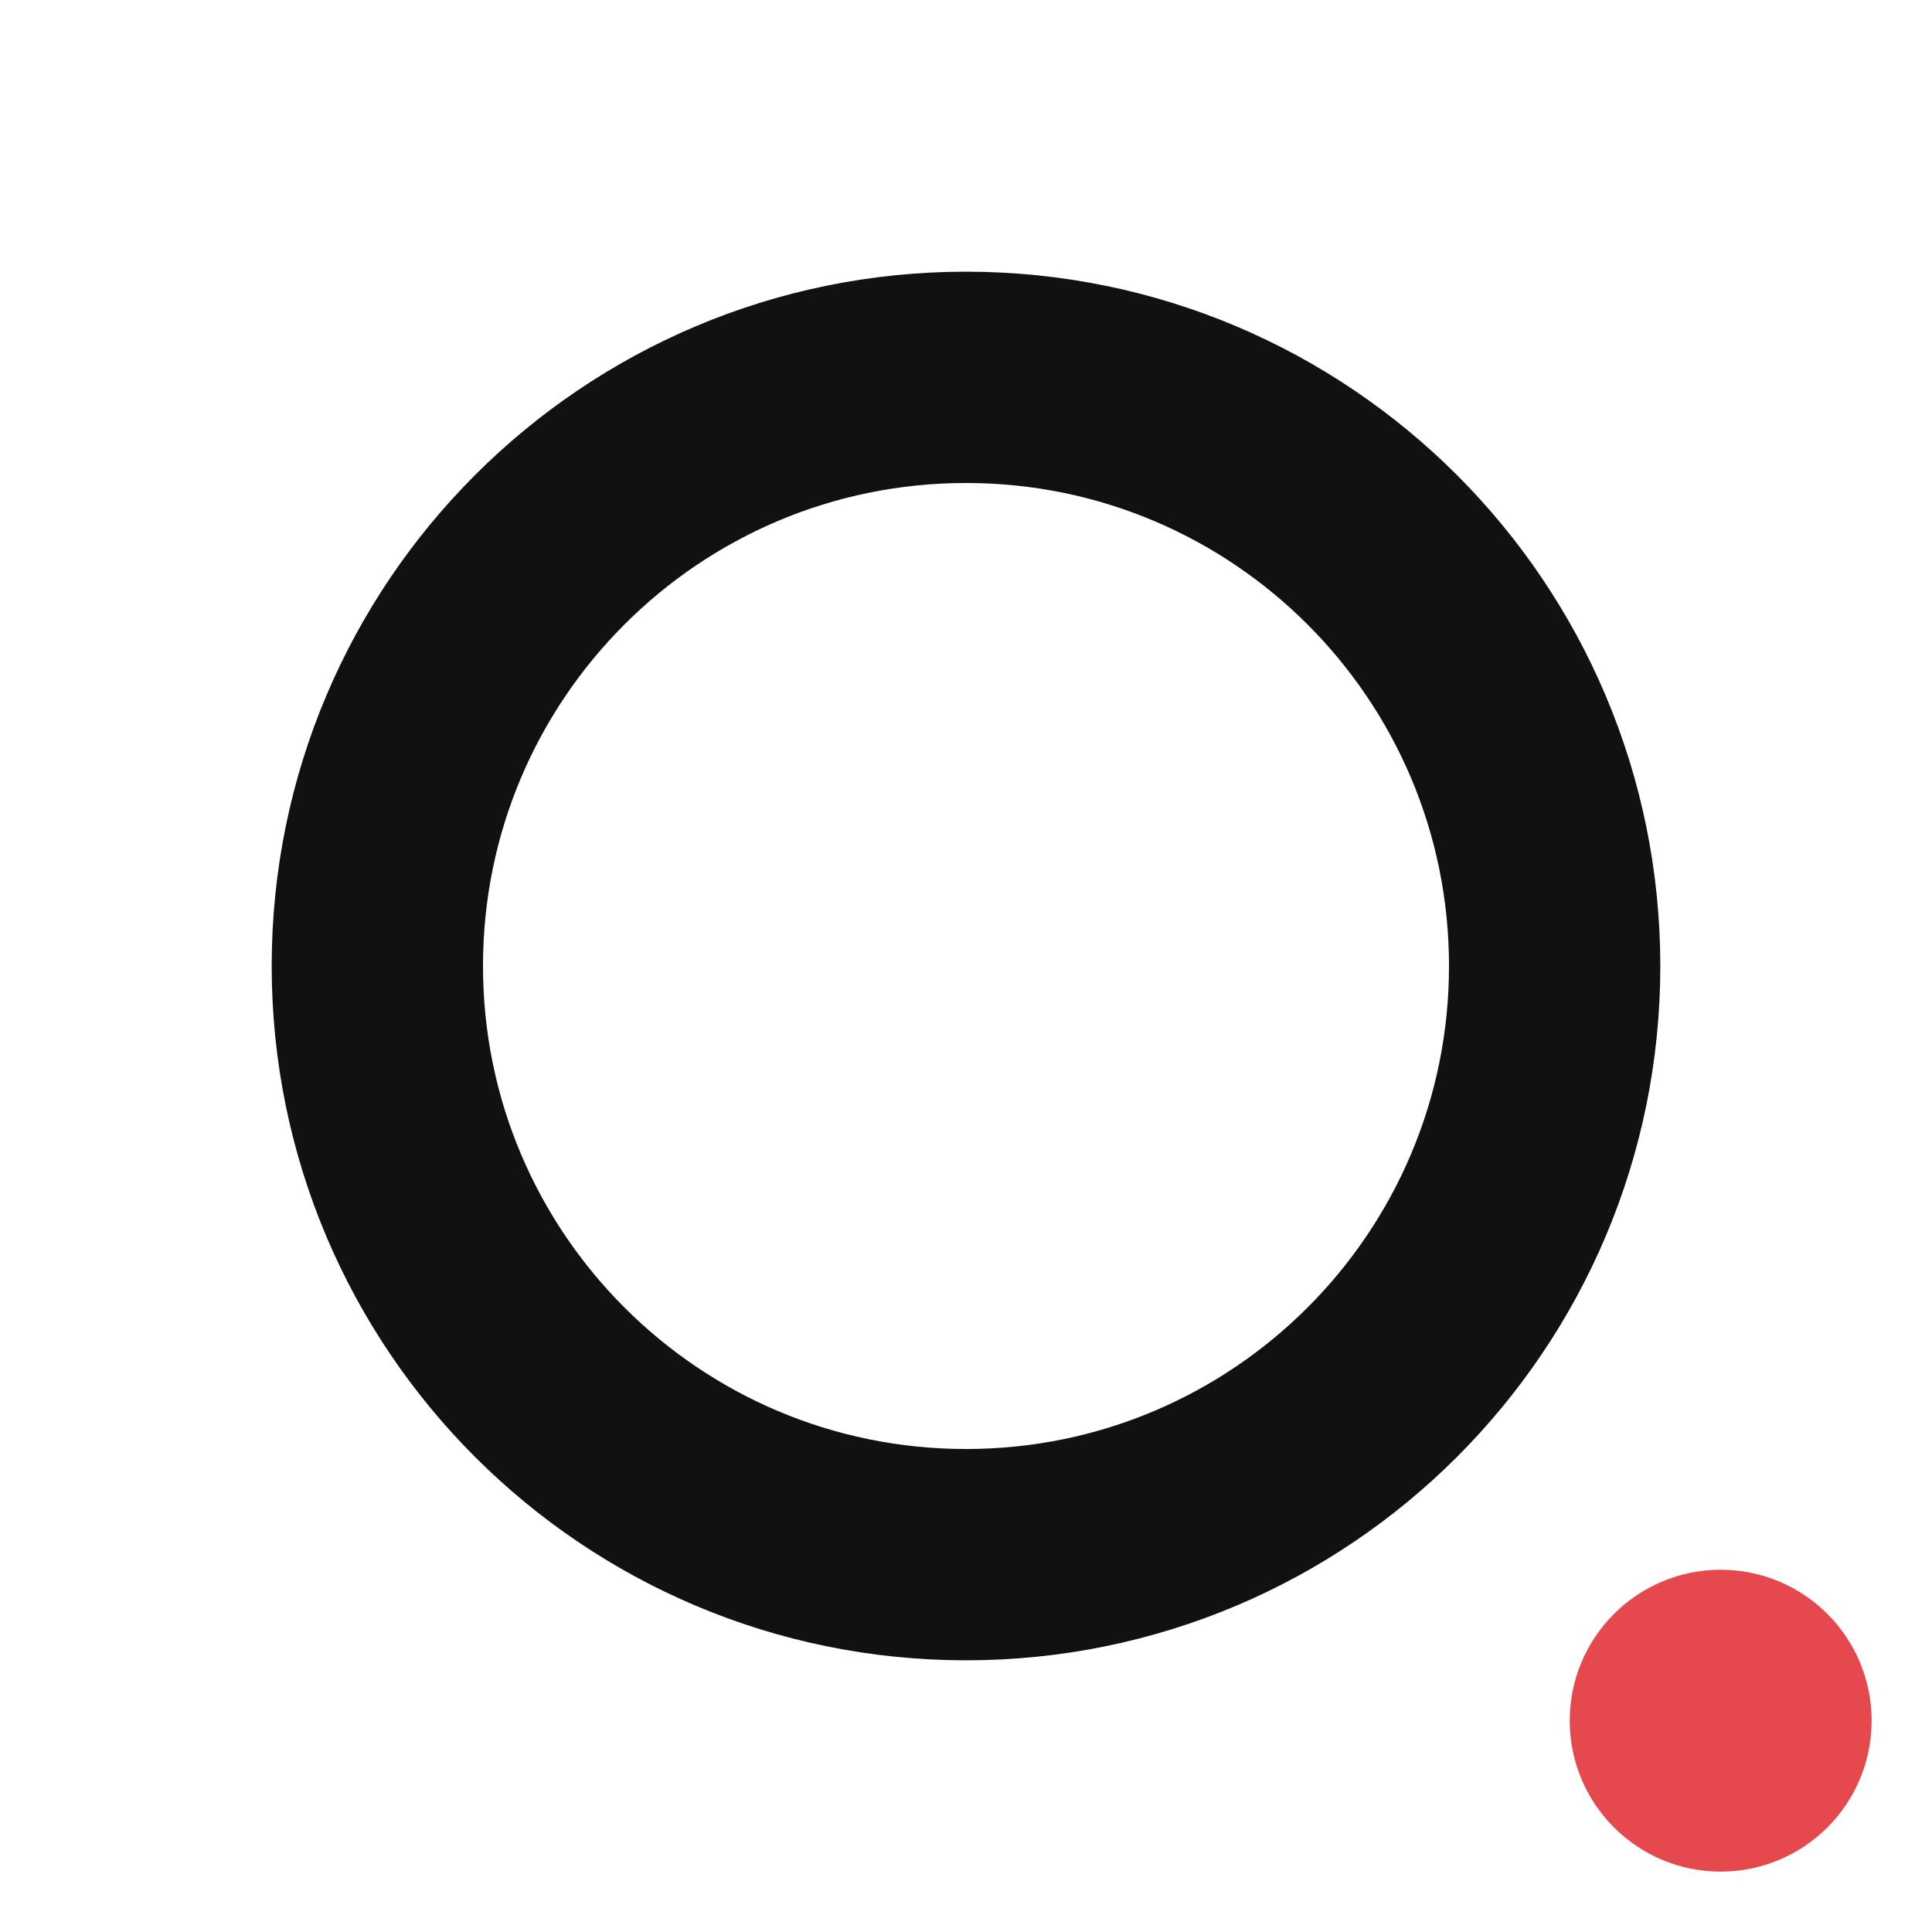
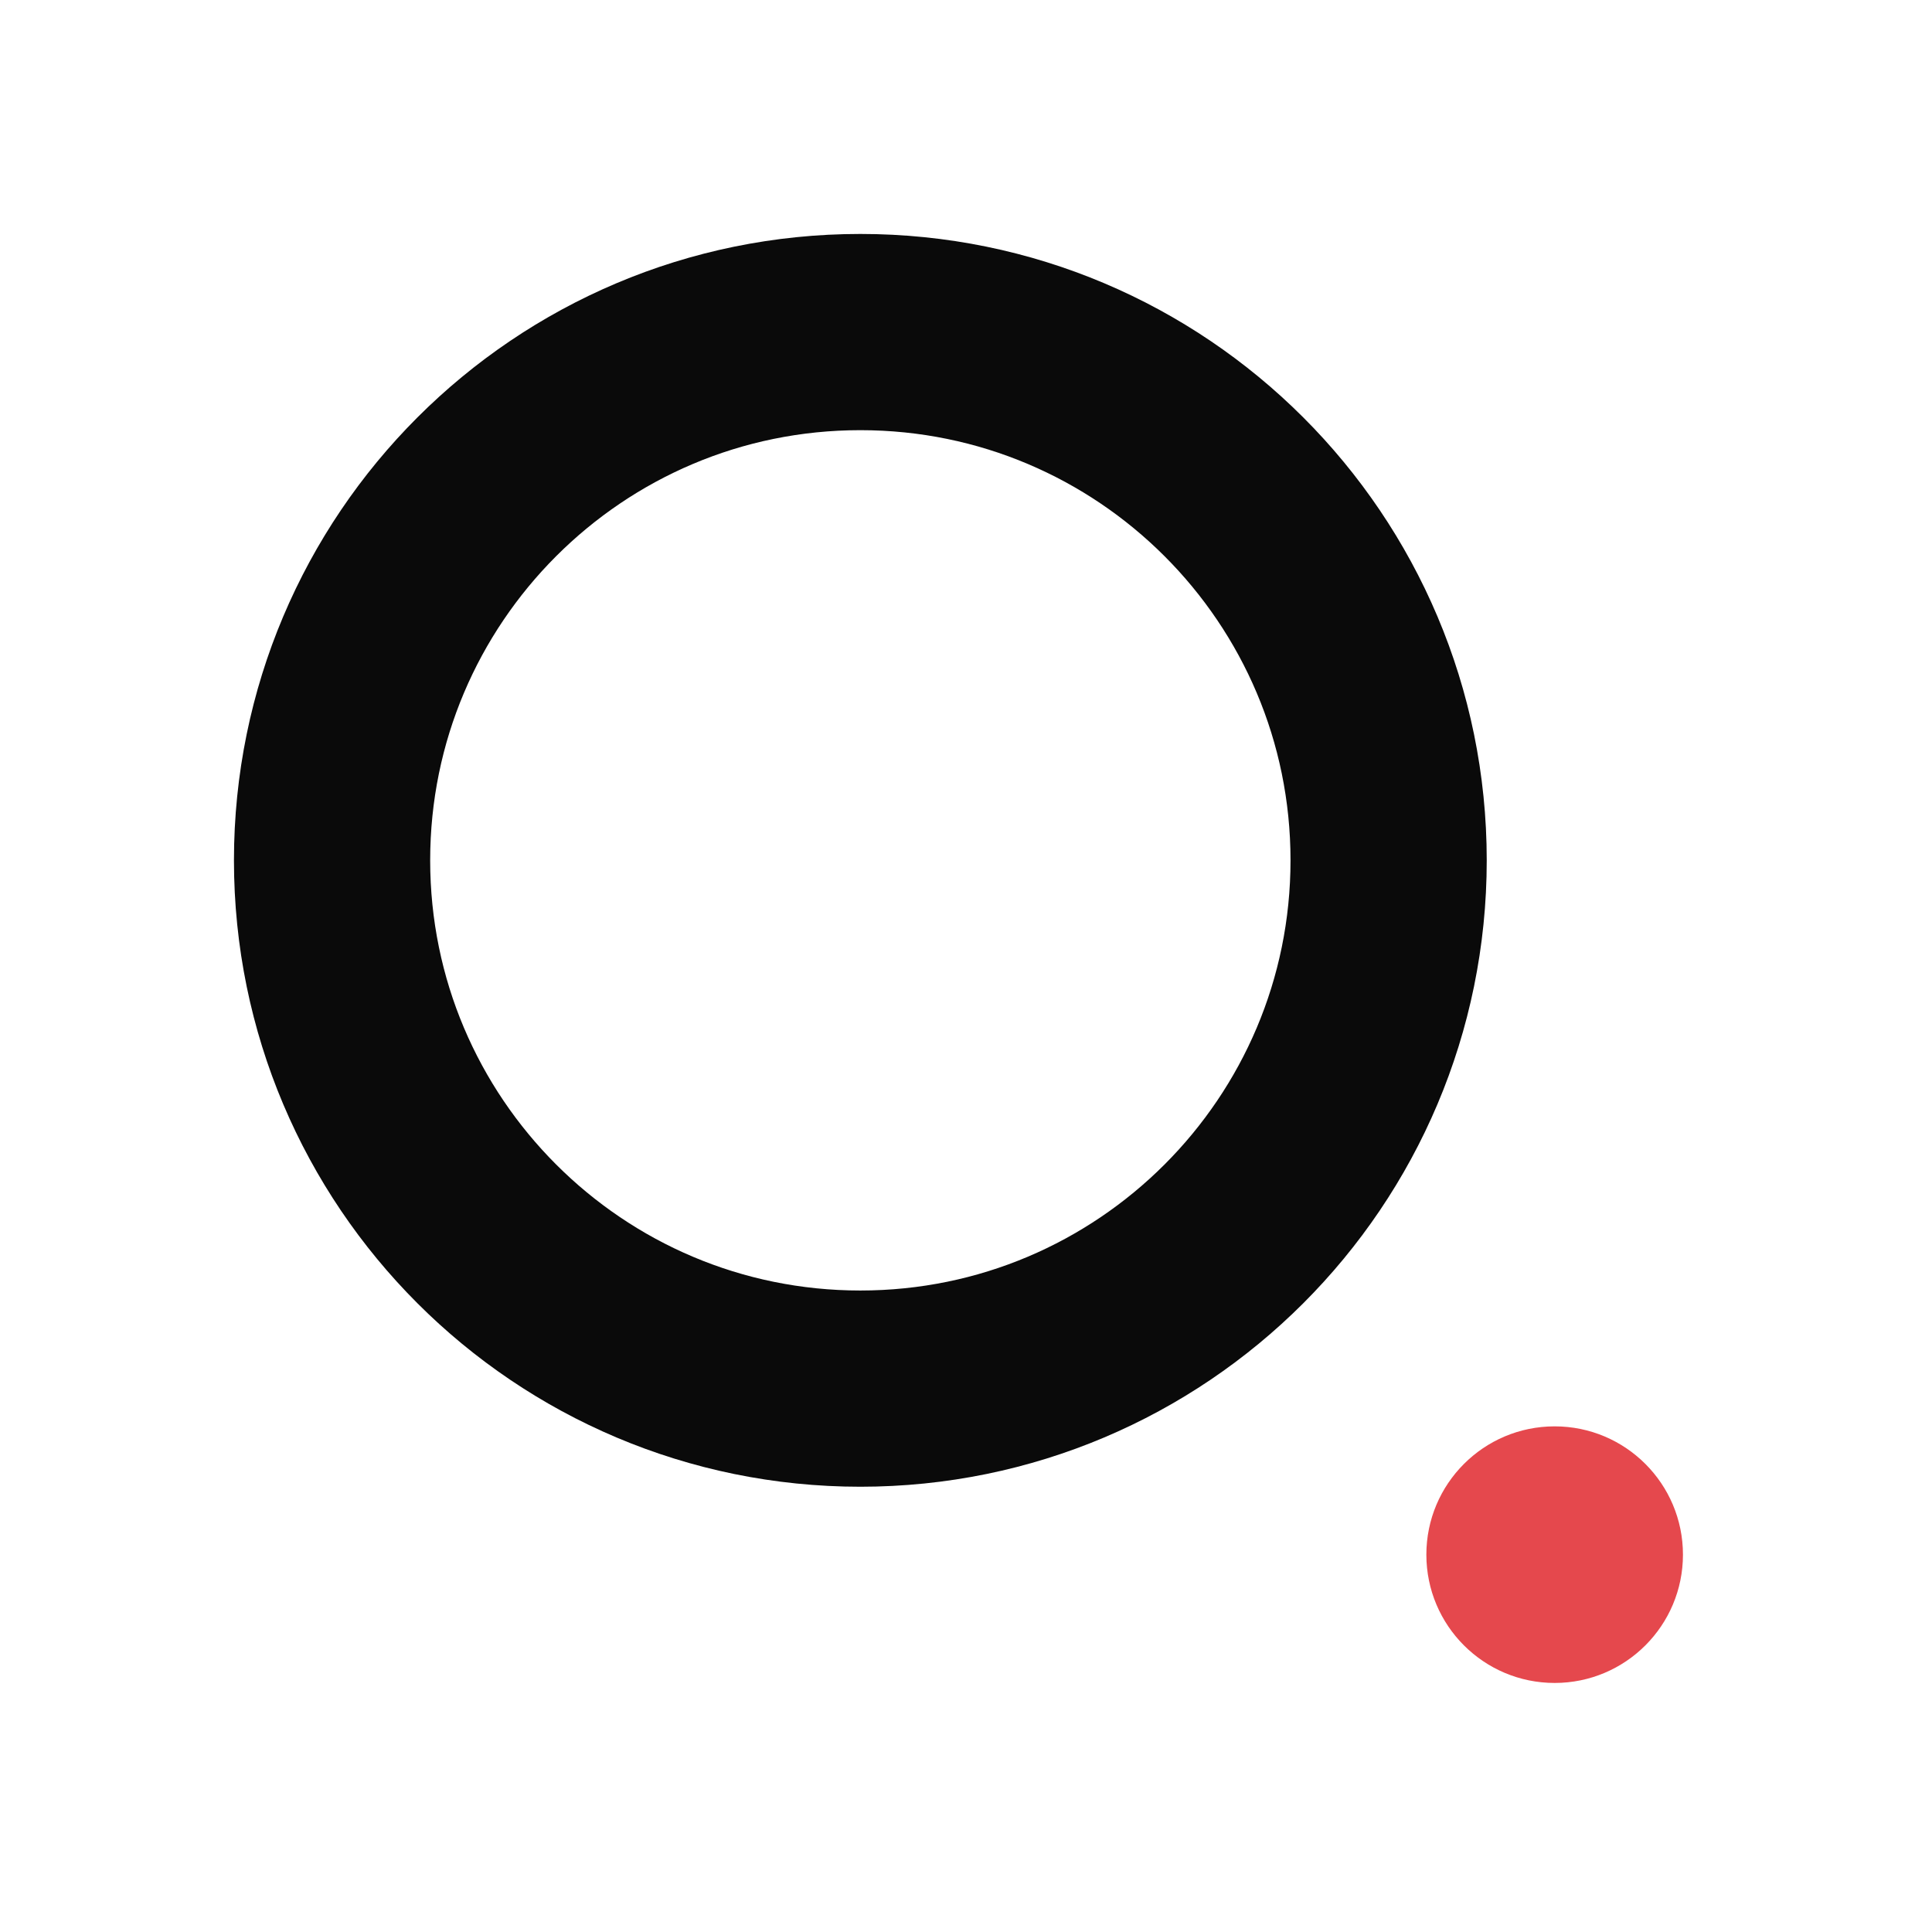
- <svg xmlns="http://www.w3.org/2000/svg" viewBox="0 0 64 64">
-   <circle cx="32" cy="32" r="19.5" fill="none" stroke="#111111" stroke-width="7" />
-   <circle cx="57" cy="57" r="5" fill="#E5484D" />
+ <svg xmlns="http://www.w3.org/2000/svg" viewBox="0 0 512 512">
+   <circle cx="228" cy="228" r="140" fill="none" stroke="#0A0A0A" stroke-width="52" />
+   <circle cx="412" cy="412" r="34" fill="#E5484D" />
</svg>
